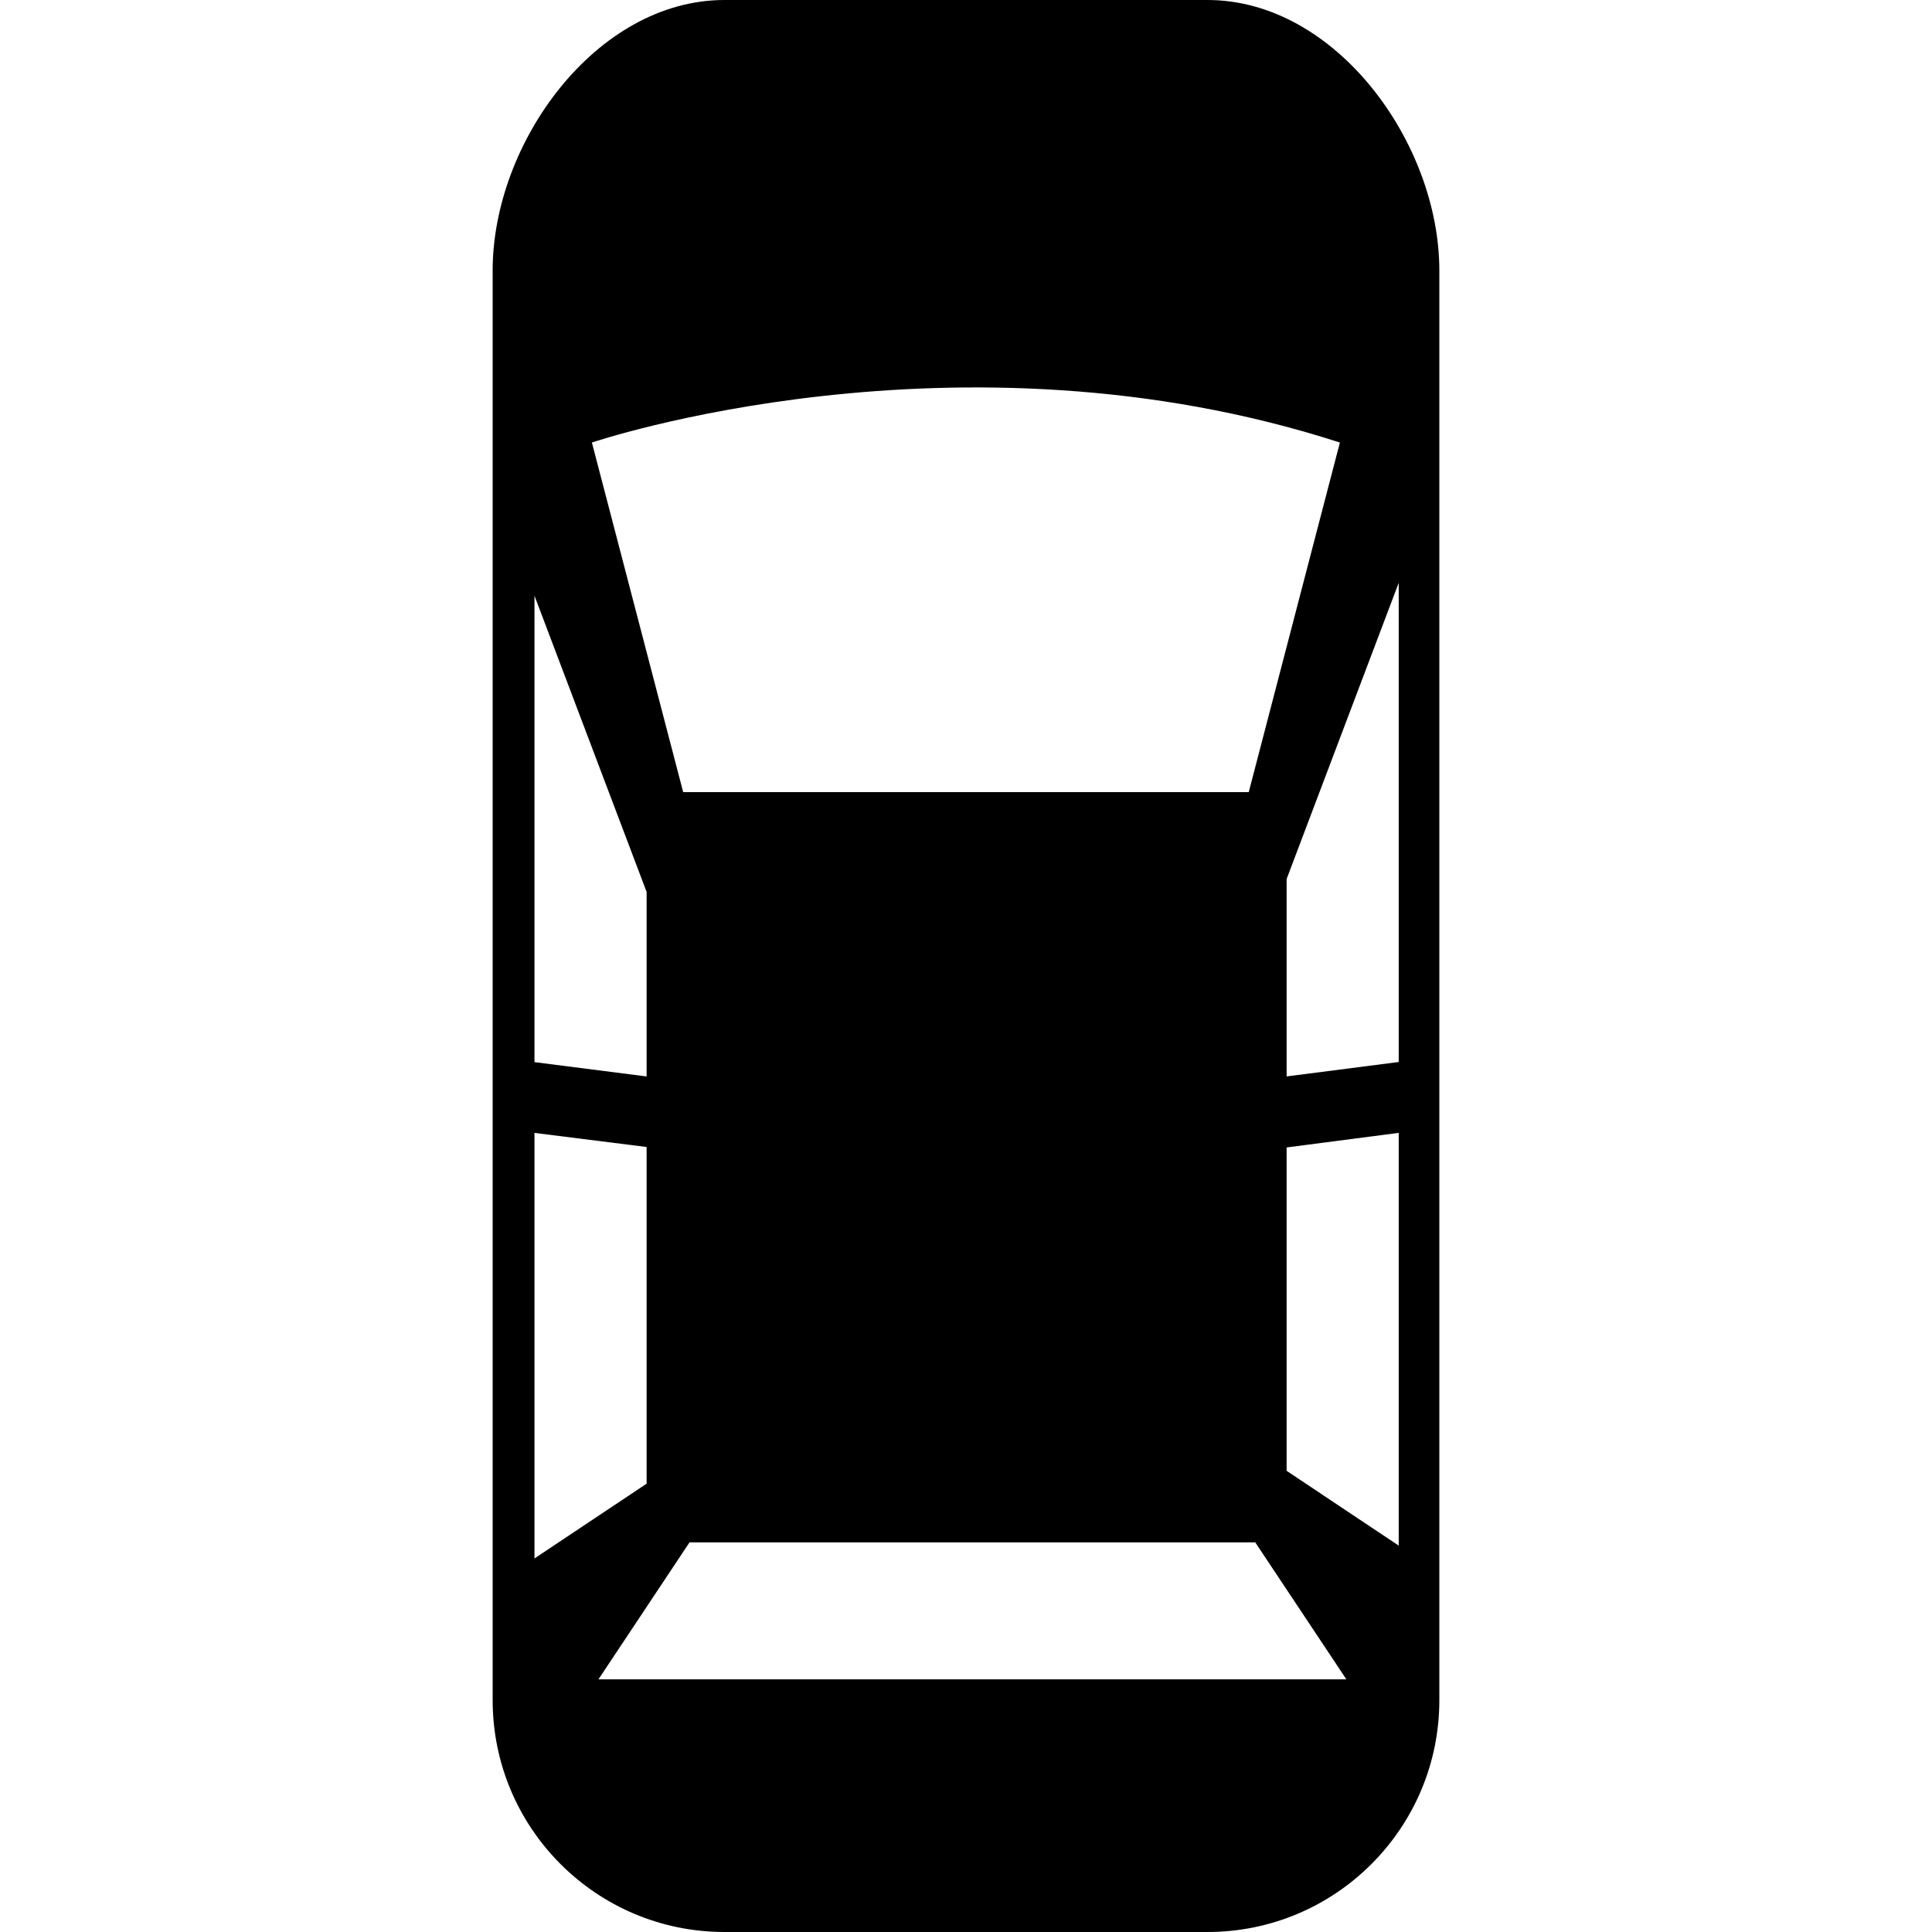
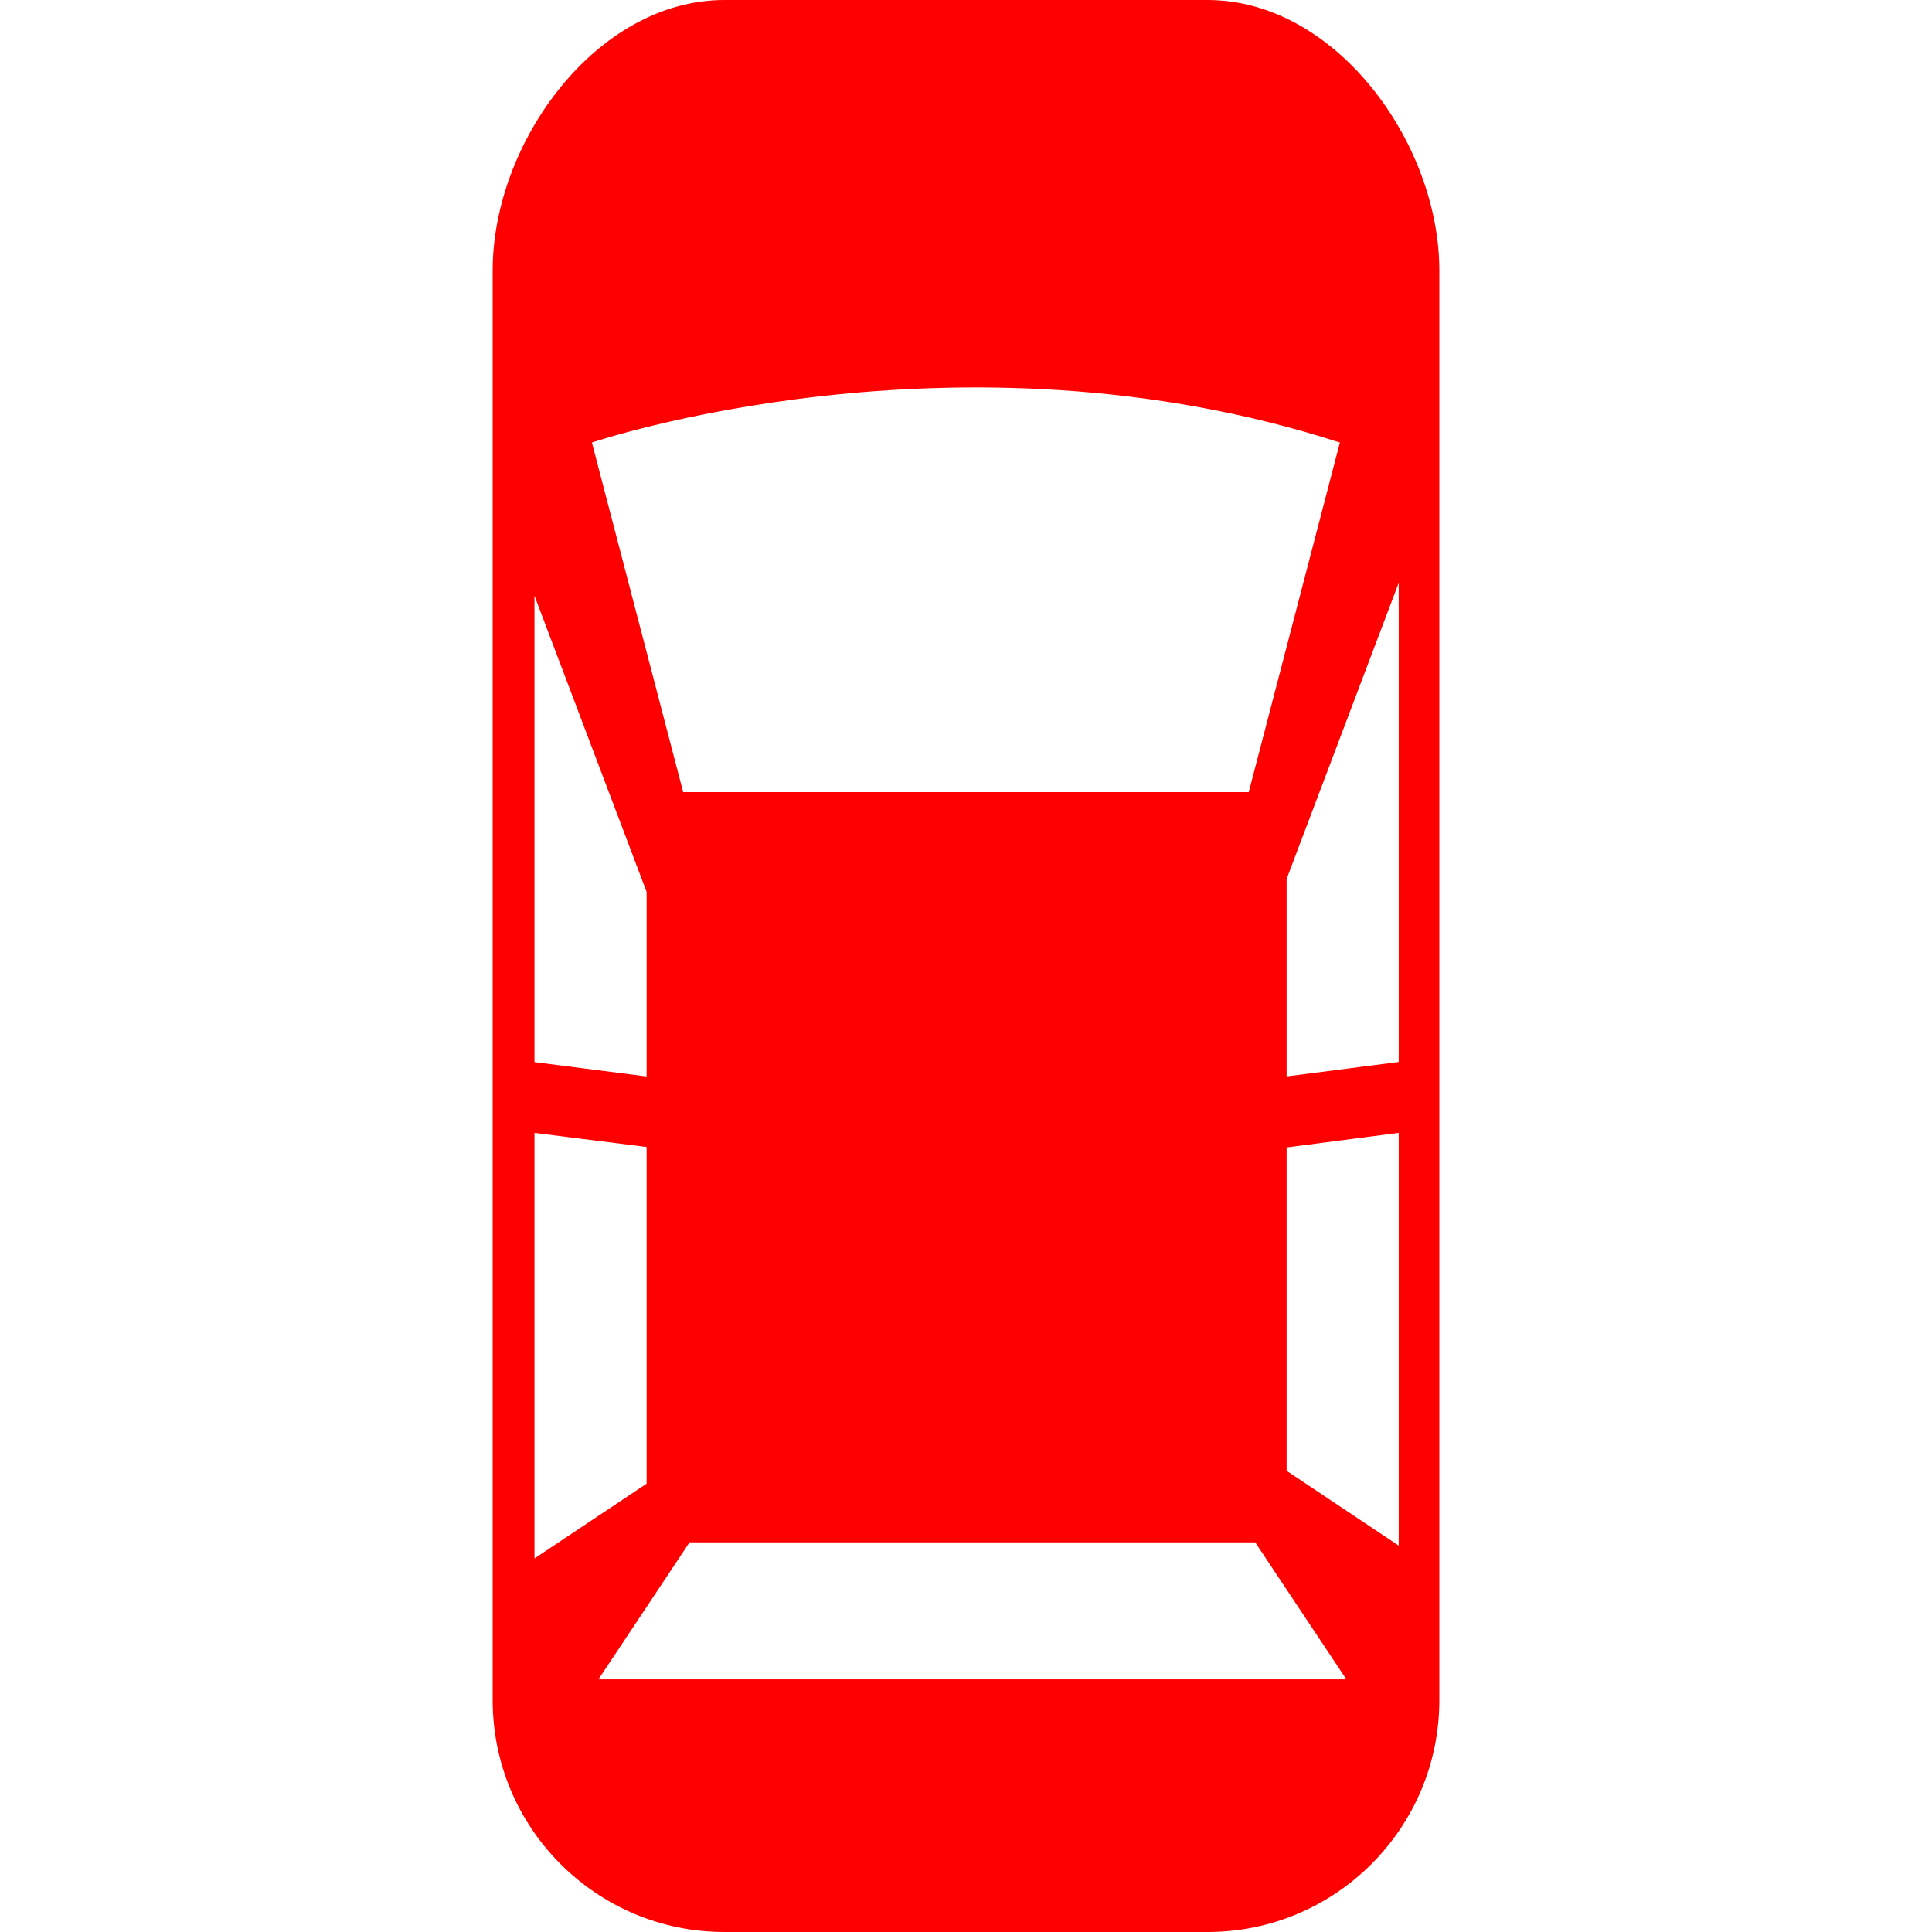
<svg xmlns="http://www.w3.org/2000/svg" version="1.1" id="Capa_1" x="0px" y="0px" viewBox="0 0 47.032 47.032" style="enable-background:new 0 0 47.032 47.032;" xml:space="preserve">
  <g>
-     <path d="M29.395,0H17.636c-3.117,0-5.643,3.467-5.643,6.584v34.804c0,3.116,2.526,5.644,5.643,5.644h11.759   c3.116,0,5.644-2.527,5.644-5.644V6.584C35.037,3.467,32.511,0,29.395,0z M34.05,14.188v11.665l-2.729,0.351v-4.806L34.05,14.188z    M32.618,10.773c-1.016,3.9-2.219,8.51-2.219,8.51H16.631l-2.222-8.51C14.41,10.773,23.293,7.755,32.618,10.773z M15.741,21.713   v4.492l-2.73-0.349V14.502L15.741,21.713z M13.011,37.938V27.579l2.73,0.343v8.196L13.011,37.938z M14.568,40.882l2.218-3.336   h13.771l2.219,3.336H14.568z M31.321,35.805v-7.872l2.729-0.355v10.048L31.321,35.805z" />
+     <path fill="red" d="M29.395,0H17.636c-3.117,0-5.643,3.467-5.643,6.584v34.804c0,3.116,2.526,5.644,5.643,5.644h11.759   c3.116,0,5.644-2.527,5.644-5.644V6.584C35.037,3.467,32.511,0,29.395,0z M34.05,14.188v11.665l-2.729,0.351v-4.806L34.05,14.188z    M32.618,10.773c-1.016,3.9-2.219,8.51-2.219,8.51H16.631l-2.222-8.51C14.41,10.773,23.293,7.755,32.618,10.773z M15.741,21.713   v4.492l-2.73-0.349V14.502L15.741,21.713z M13.011,37.938V27.579l2.73,0.343v8.196L13.011,37.938z M14.568,40.882l2.218-3.336   h13.771l2.219,3.336H14.568z M31.321,35.805v-7.872l2.729-0.355v10.048L31.321,35.805z" />
    <g>
	</g>
    <g>
	</g>
    <g>
	</g>
    <g>
	</g>
    <g>
	</g>
    <g>
	</g>
    <g>
	</g>
    <g>
	</g>
    <g>
	</g>
    <g>
	</g>
    <g>
	</g>
    <g>
	</g>
    <g>
	</g>
    <g>
	</g>
    <g>
	</g>
  </g>
  <g>
</g>
  <g>
</g>
  <g>
</g>
  <g>
</g>
  <g>
</g>
  <g>
</g>
  <g>
</g>
  <g>
</g>
  <g>
</g>
  <g>
</g>
  <g>
</g>
  <g>
</g>
  <g>
</g>
  <g>
</g>
  <g>
</g>
</svg>
